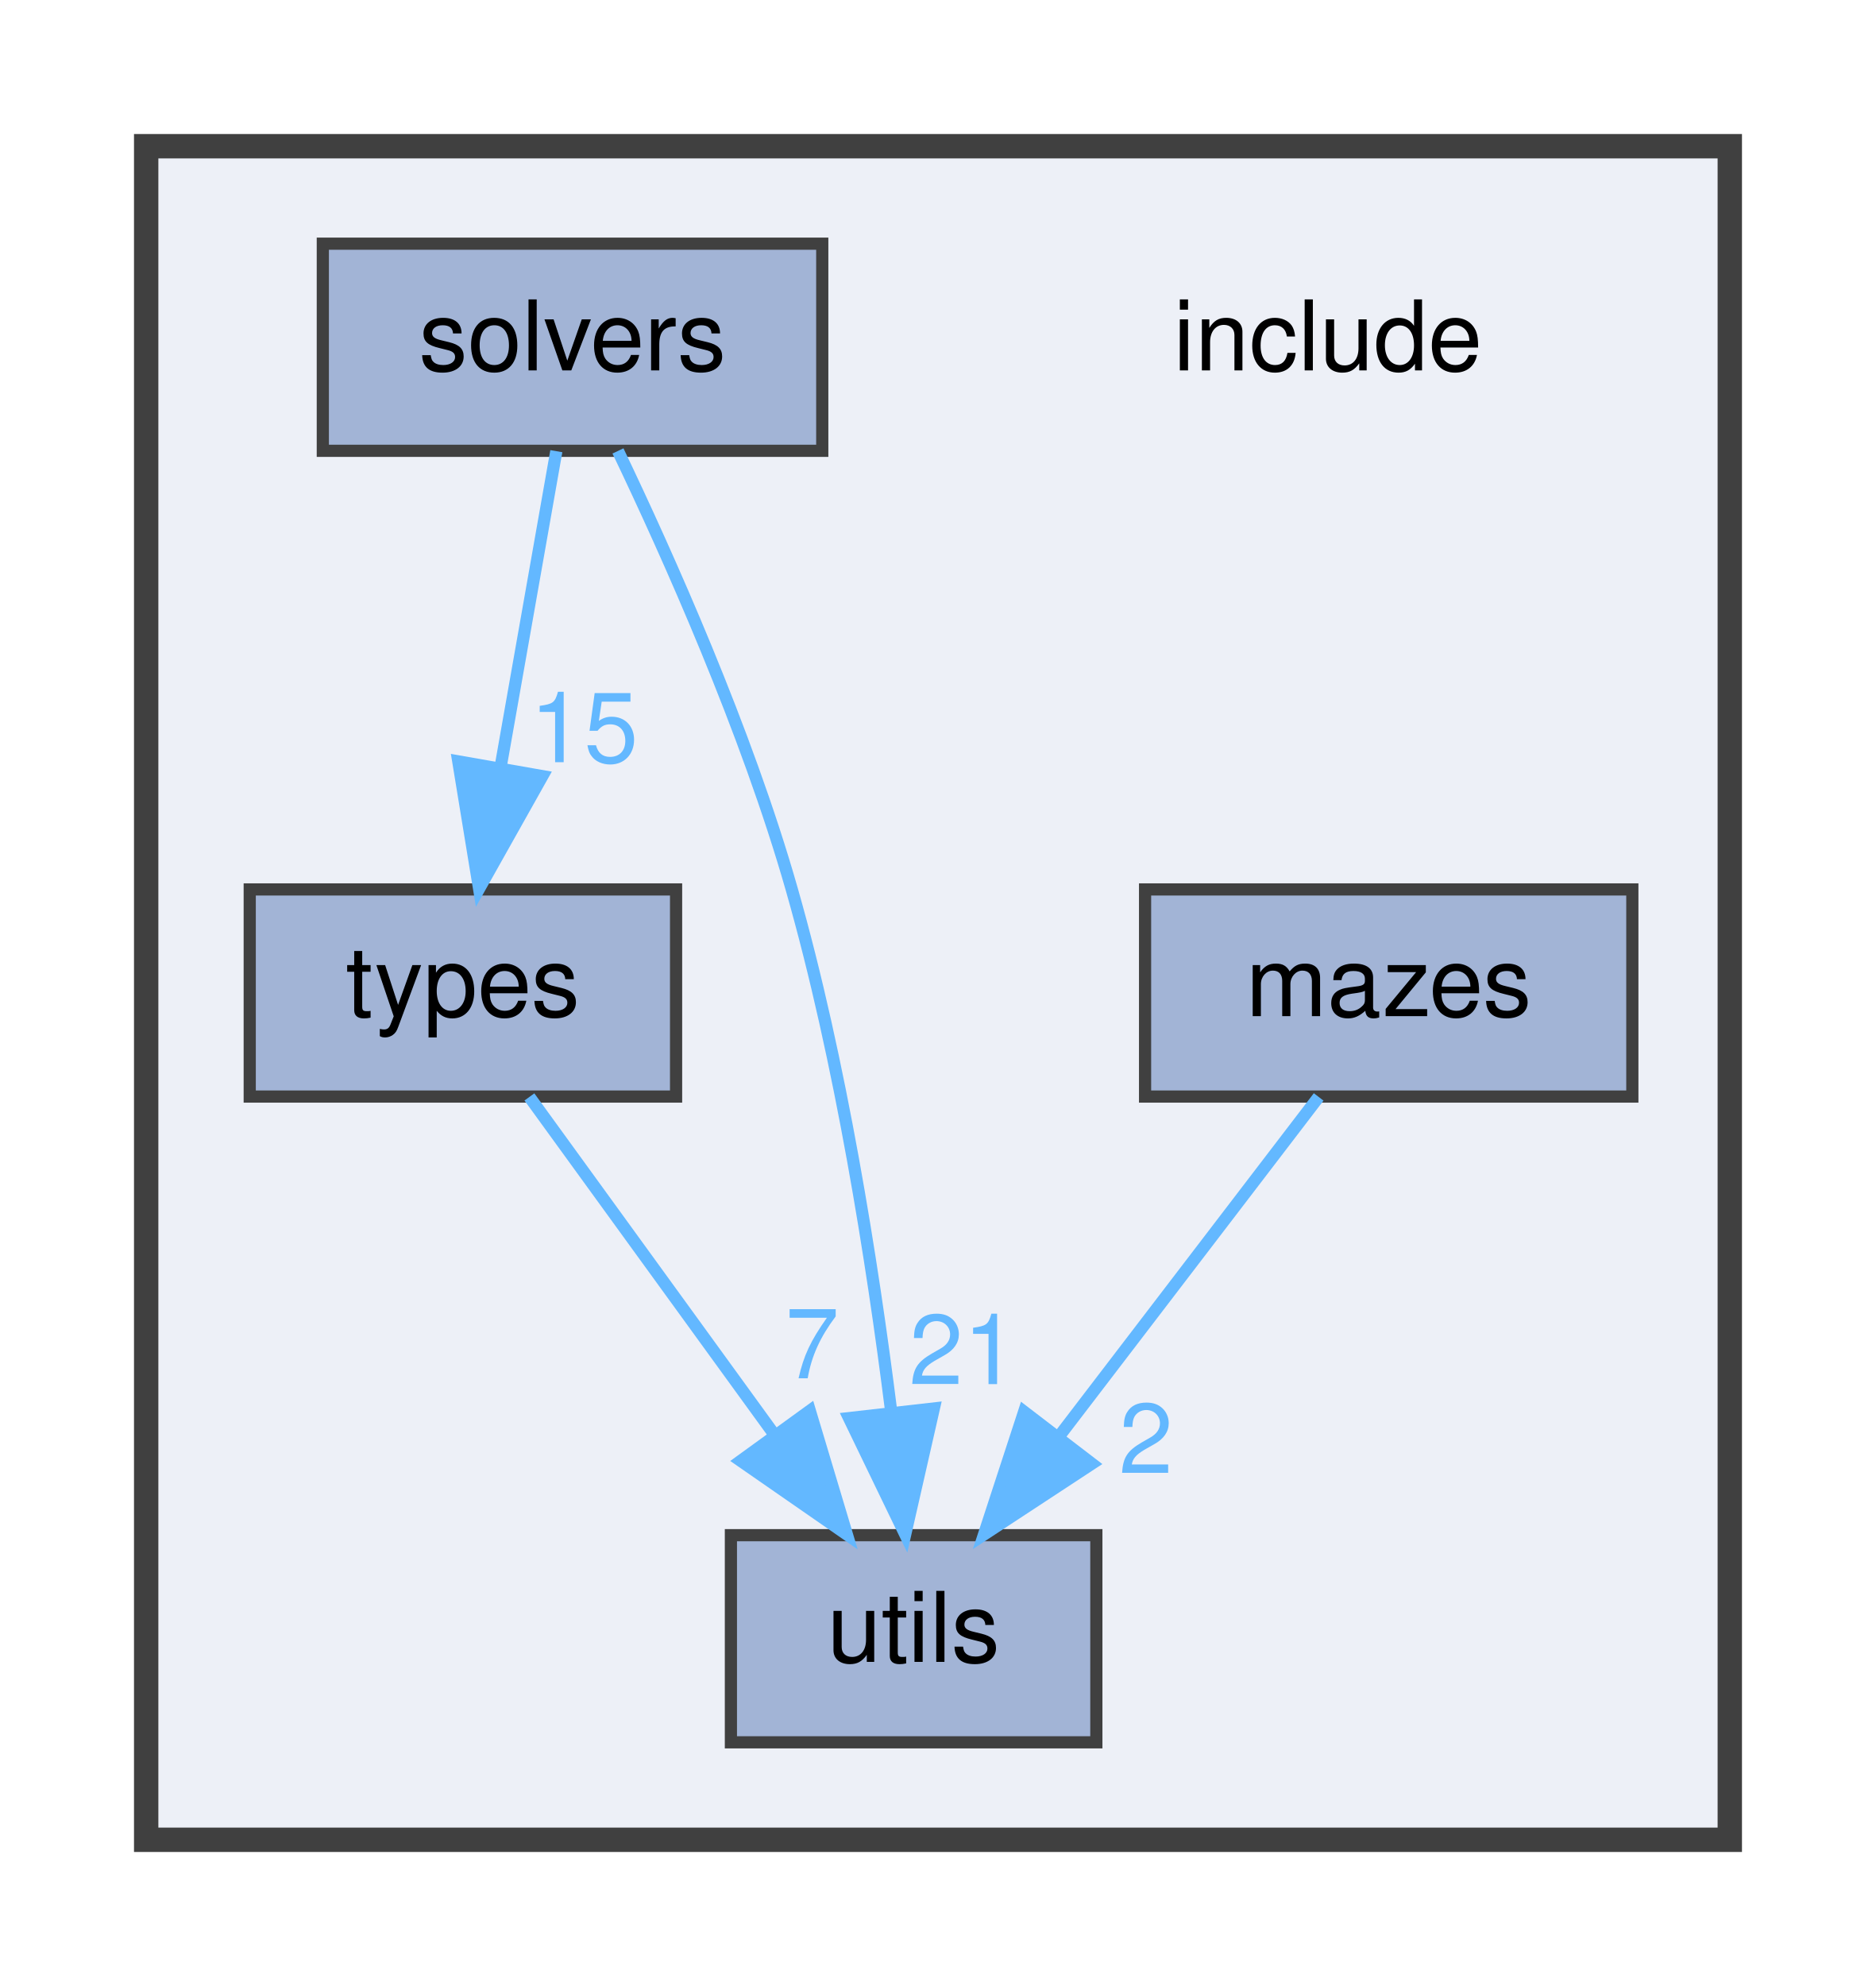
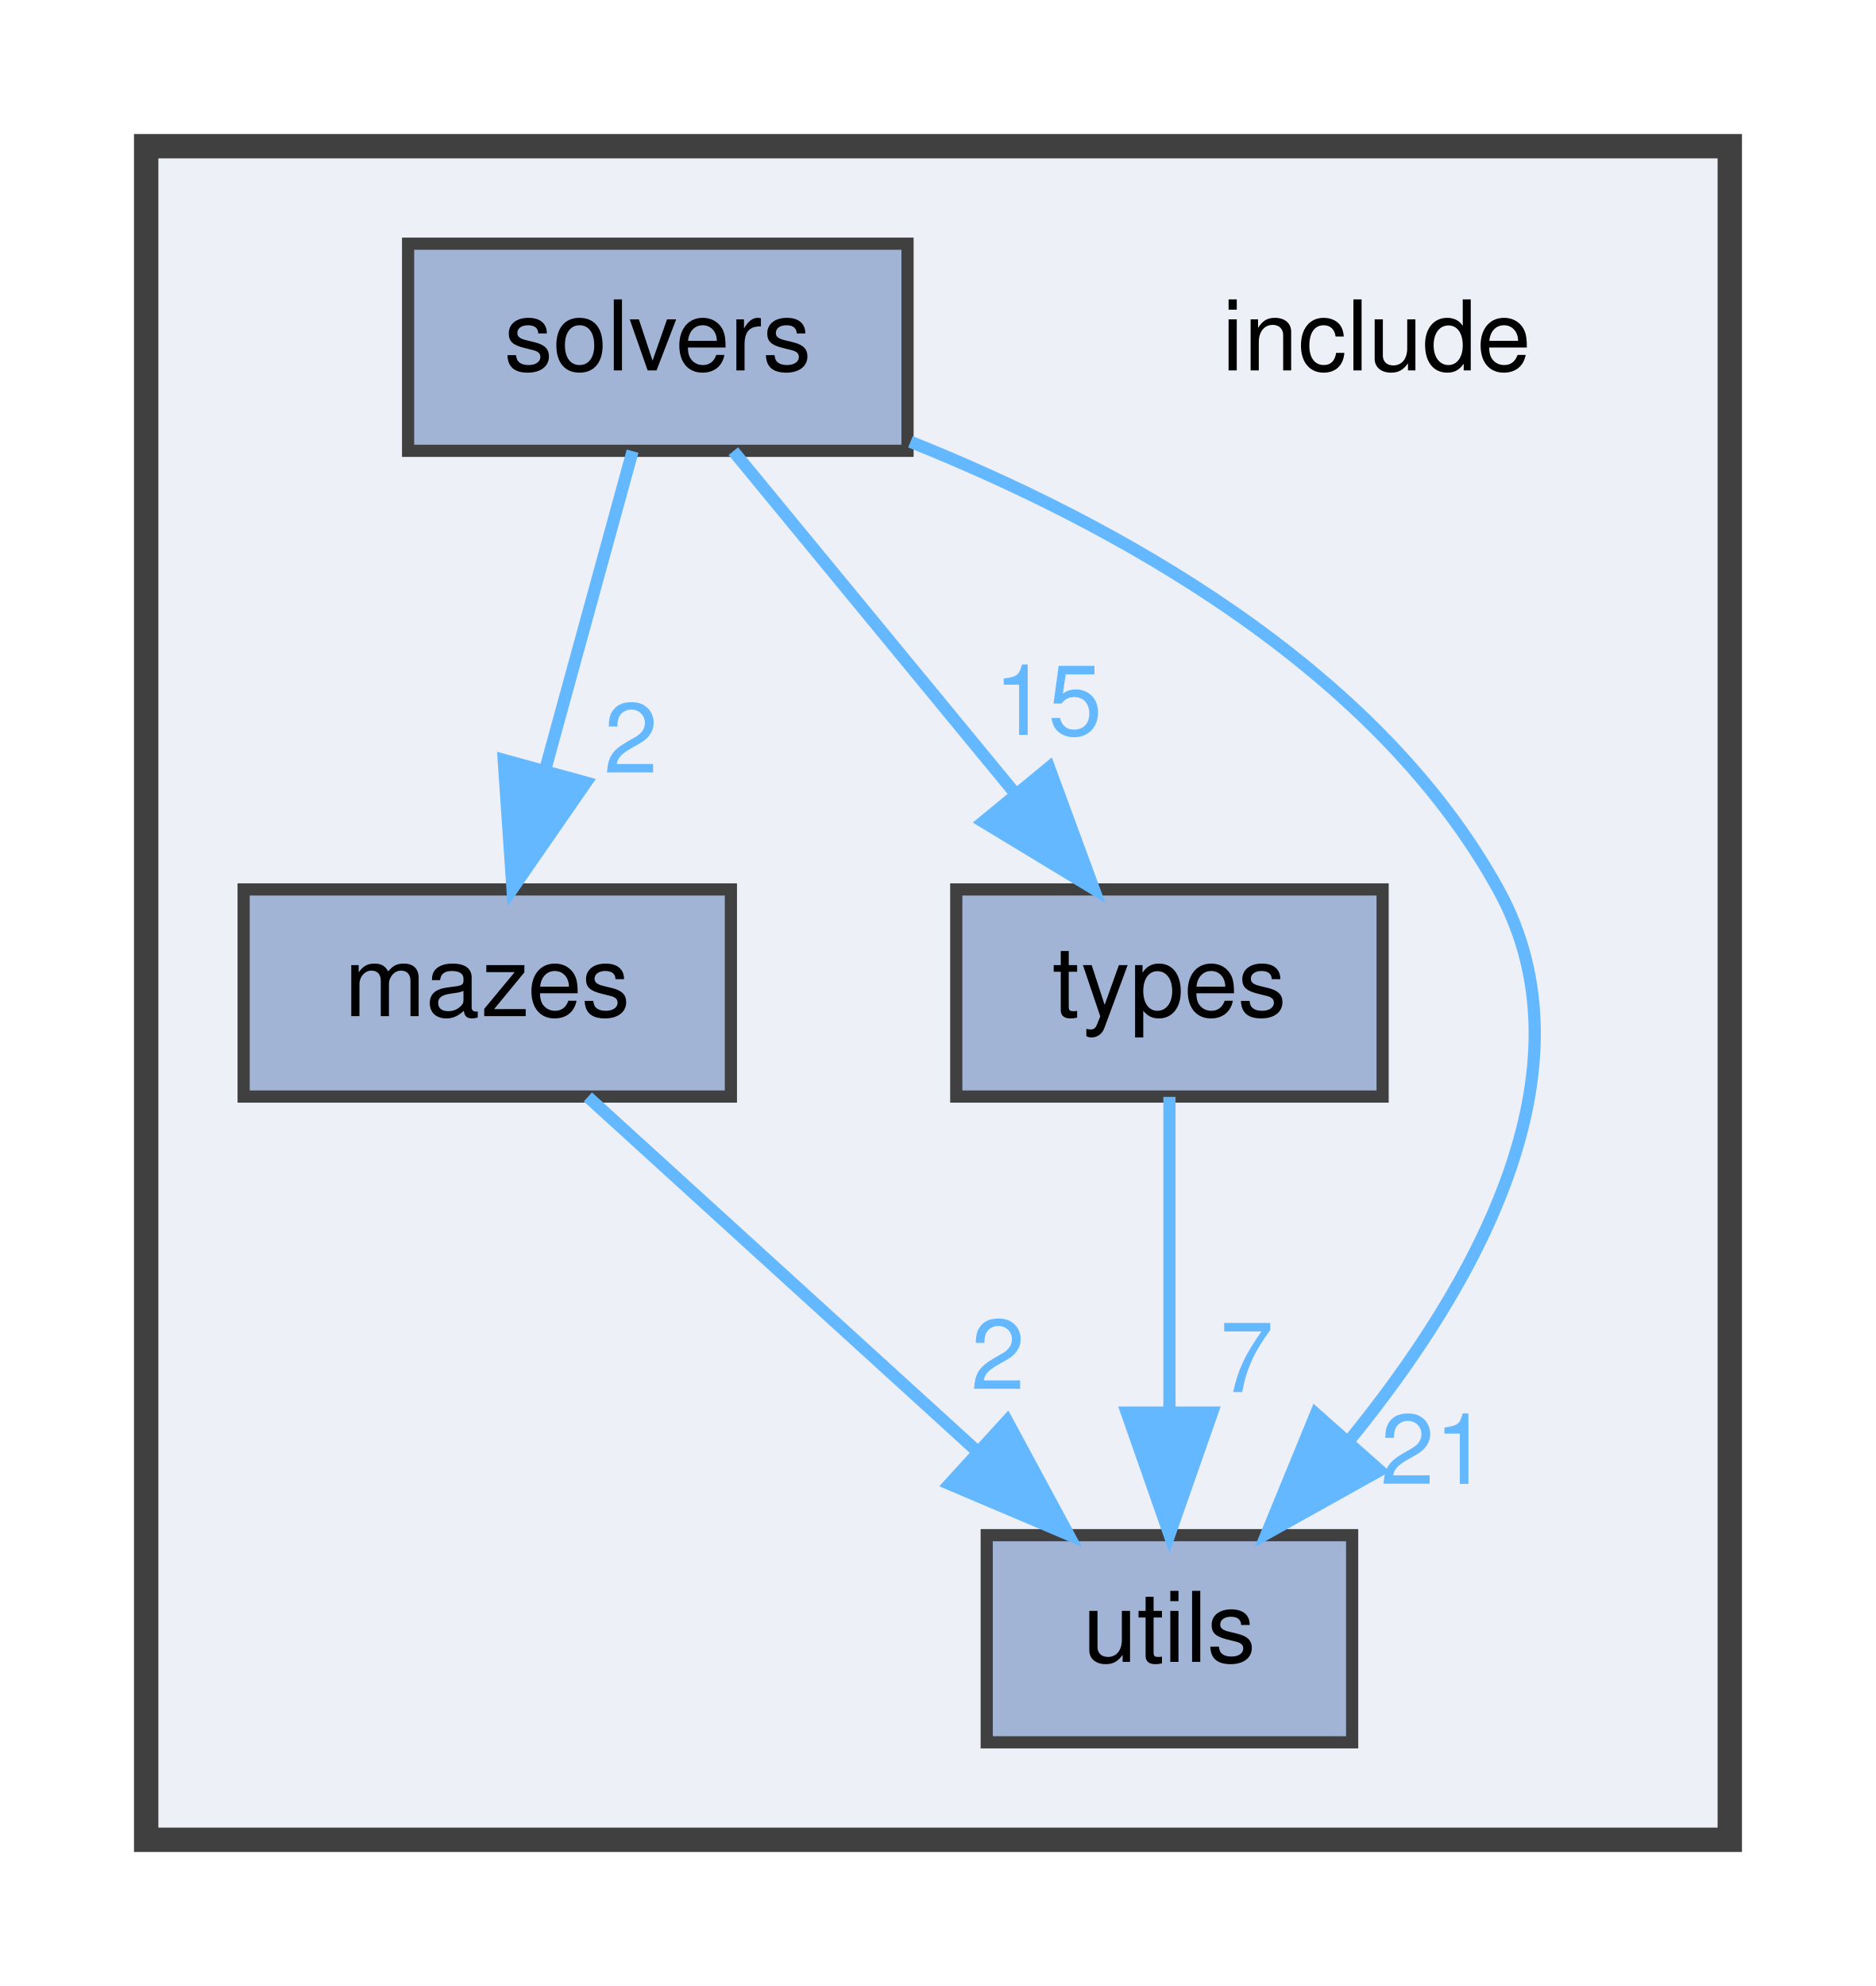
<svg xmlns="http://www.w3.org/2000/svg" xmlns:xlink="http://www.w3.org/1999/xlink" width="154pt" height="163pt" viewBox="0.00 0.00 154.00 163.00">
  <g id="graph0" class="graph" transform="scale(1 1) rotate(0) translate(4 159)">
    <g id="clust1" class="cluster">
      <g id="a_clust1">
        <a xlink:href="dir_d44c64559bbebec7f509842c48db8b23.html" target="_top">
          <polygon fill="#edf0f7" stroke="#404040" stroke-width="2" points="8,-8 8,-147 138,-147 138,-8 8,-8" />
        </a>
      </g>
    </g>
    <g id="node1" class="node">
-       <text text-anchor="middle" x="105" y="-128.6" font-family="Helvetica,sans-Serif" font-size="8.00">include</text>
+       <text text-anchor="middle" x="109" y="-128.6" font-family="Helvetica,sans-Serif" font-size="8.00">include</text>
    </g>
    <g id="node2" class="node">
      <g id="a_node2">
        <a xlink:href="dir_4d98151ebc14e036e8623fd77932f1bb.html" target="_top" xlink:title="mazes">
-           <polygon fill="#a2b4d6" stroke="#404040" points="130,-86 90,-86 90,-69 130,-69 130,-86" />
-           <text text-anchor="middle" x="110" y="-75.6" font-family="Helvetica,sans-Serif" font-size="8.00">mazes</text>
+           <polygon fill="#a2b4d6" stroke="#404040" points="56,-86 16,-86 16,-69 56,-69 56,-86" />
+           <text text-anchor="middle" x="36" y="-75.6" font-family="Helvetica,sans-Serif" font-size="8.00">mazes</text>
        </a>
      </g>
    </g>
    <g id="node5" class="node">
      <g id="a_node5">
        <a xlink:href="dir_821002d4f10779a80d4fb17bc32f21f1.html" target="_top" xlink:title="utils">
-           <polygon fill="#a2b4d6" stroke="#404040" points="86,-33 56,-33 56,-16 86,-16 86,-33" />
-           <text text-anchor="middle" x="71" y="-22.6" font-family="Helvetica,sans-Serif" font-size="8.00">utils</text>
+           <polygon fill="#a2b4d6" stroke="#404040" points="107,-33 77,-33 77,-16 107,-16 107,-33" />
+           <text text-anchor="middle" x="92" y="-22.6" font-family="Helvetica,sans-Serif" font-size="8.00">utils</text>
        </a>
      </g>
    </g>
    <g id="edge1" class="edge">
      <g id="a_edge1">
        <a xlink:href="dir_000005_000010.html" target="_top">
-           <path fill="none" stroke="#63b8ff" d="M104.25,-68.97C98.66,-61.67 90.01,-50.35 82.93,-41.1" />
-           <polygon fill="#63b8ff" stroke="#63b8ff" points="85.63,-38.87 76.78,-33.06 80.07,-43.13 85.63,-38.87" />
+           <path fill="none" stroke="#63b8ff" d="M44.26,-68.97C52.62,-61.37 65.74,-49.41 76.12,-39.97" />
+           <polygon fill="#63b8ff" stroke="#63b8ff" points="78.67,-42.38 83.7,-33.06 73.95,-37.2 78.67,-42.38" />
        </a>
      </g>
      <g id="a_edge1-headlabel">
        <a xlink:href="dir_000005_000010.html" target="_top" xlink:title="2">
-           <text text-anchor="middle" x="90.07" y="-38.1" font-family="Helvetica,sans-Serif" font-size="8.00" fill="#63b8ff">2</text>
+           <text text-anchor="middle" x="77.92" y="-45" font-family="Helvetica,sans-Serif" font-size="8.00" fill="#63b8ff">2</text>
        </a>
      </g>
    </g>
    <g id="node3" class="node">
      <g id="a_node3">
        <a xlink:href="dir_949292de90bec6ca0ef87cb838b26113.html" target="_top" xlink:title="solvers">
-           <polygon fill="#a2b4d6" stroke="#404040" points="63.5,-139 22.5,-139 22.5,-122 63.5,-122 63.5,-139" />
-           <text text-anchor="middle" x="43" y="-128.6" font-family="Helvetica,sans-Serif" font-size="8.00">solvers</text>
+           <polygon fill="#a2b4d6" stroke="#404040" points="70.5,-139 29.5,-139 29.5,-122 70.5,-122 70.5,-139" />
+           <text text-anchor="middle" x="50" y="-128.6" font-family="Helvetica,sans-Serif" font-size="8.00">solvers</text>
+         </a>
+       </g>
+     </g>
+     <g id="edge3" class="edge">
+       <g id="a_edge3">
+         <a xlink:href="dir_000008_000005.html" target="_top">
+           <path fill="none" stroke="#63b8ff" d="M47.93,-121.97C46.05,-115.12 43.2,-104.74 40.76,-95.84" />
+           <polygon fill="#63b8ff" stroke="#63b8ff" points="44.1,-94.77 38.07,-86.06 37.35,-96.63 44.1,-94.77" />
+         </a>
+       </g>
+       <g id="a_edge3-headlabel">
+         <a xlink:href="dir_000008_000005.html" target="_top" xlink:title="2">
+           <text text-anchor="middle" x="47.79" y="-95.59" font-family="Helvetica,sans-Serif" font-size="8.00" fill="#63b8ff">2</text>
        </a>
      </g>
    </g>
    <g id="node4" class="node">
      <g id="a_node4">
        <a xlink:href="dir_0ad255a918b7fba820a1ddafed6fa637.html" target="_top" xlink:title="types">
-           <polygon fill="#a2b4d6" stroke="#404040" points="51.5,-86 16.5,-86 16.5,-69 51.5,-69 51.5,-86" />
-           <text text-anchor="middle" x="34" y="-75.6" font-family="Helvetica,sans-Serif" font-size="8.00">types</text>
+           <polygon fill="#a2b4d6" stroke="#404040" points="109.5,-86 74.5,-86 74.5,-69 109.5,-69 109.5,-86" />
+           <text text-anchor="middle" x="92" y="-75.6" font-family="Helvetica,sans-Serif" font-size="8.00">types</text>
        </a>
      </g>
    </g>
    <g id="edge2" class="edge">
      <g id="a_edge2">
        <a xlink:href="dir_000008_000009.html" target="_top">
-           <path fill="none" stroke="#63b8ff" d="M41.67,-121.97C40.48,-115.19 38.67,-104.97 37.11,-96.13" />
-           <polygon fill="#63b8ff" stroke="#63b8ff" points="40.52,-95.3 35.33,-86.06 33.62,-96.51 40.52,-95.3" />
+           <path fill="none" stroke="#63b8ff" d="M56.2,-121.97C62.28,-114.59 71.72,-103.12 79.39,-93.81" />
+           <polygon fill="#63b8ff" stroke="#63b8ff" points="82.12,-96 85.78,-86.06 76.72,-91.55 82.12,-96" />
        </a>
      </g>
      <g id="a_edge2-headlabel">
        <a xlink:href="dir_000008_000009.html" target="_top" xlink:title="15">
-           <text text-anchor="middle" x="43.94" y="-96.44" font-family="Helvetica,sans-Serif" font-size="8.00" fill="#63b8ff">15</text>
-         </a>
-       </g>
-     </g>
-     <g id="edge3" class="edge">
-       <g id="a_edge3">
-         <a xlink:href="dir_000008_000010.html" target="_top">
-           <path fill="none" stroke="#63b8ff" d="M46.73,-121.99C50.81,-113.46 57.28,-99.05 61,-86 65.03,-71.88 67.62,-55.41 69.15,-43.23" />
-           <polygon fill="#63b8ff" stroke="#63b8ff" points="72.66,-43.4 70.31,-33.07 65.7,-42.61 72.66,-43.4" />
-         </a>
-       </g>
-       <g id="a_edge3-headlabel">
-         <a xlink:href="dir_000008_000010.html" target="_top" xlink:title="21">
-           <text text-anchor="middle" x="75.07" y="-45.4" font-family="Helvetica,sans-Serif" font-size="8.00" fill="#63b8ff">21</text>
+           <text text-anchor="middle" x="82.03" y="-98.68" font-family="Helvetica,sans-Serif" font-size="8.00" fill="#63b8ff">15</text>
        </a>
      </g>
    </g>
    <g id="edge4" class="edge">
      <g id="a_edge4">
-         <a xlink:href="dir_000009_000010.html" target="_top">
-           <path fill="none" stroke="#63b8ff" d="M39.46,-68.97C44.71,-61.74 52.8,-50.59 59.47,-41.39" />
-           <polygon fill="#63b8ff" stroke="#63b8ff" points="62.48,-43.21 65.52,-33.06 56.81,-39.1 62.48,-43.21" />
+         <a xlink:href="dir_000008_000010.html" target="_top">
+           <path fill="none" stroke="#63b8ff" d="M70.74,-122.74C87.11,-116.18 108.81,-104.47 119,-86 127.22,-71.11 116.93,-53.23 106.78,-40.79" />
+           <polygon fill="#63b8ff" stroke="#63b8ff" points="109.25,-38.31 100,-33.15 104.02,-42.95 109.25,-38.31" />
        </a>
      </g>
      <g id="a_edge4-headlabel">
+         <a xlink:href="dir_000008_000010.html" target="_top" xlink:title="21">
+           <text text-anchor="middle" x="113.76" y="-37.21" font-family="Helvetica,sans-Serif" font-size="8.00" fill="#63b8ff">21</text>
+         </a>
+       </g>
+     </g>
+     <g id="edge5" class="edge">
+       <g id="a_edge5">
+         <a xlink:href="dir_000009_000010.html" target="_top">
+           <path fill="none" stroke="#63b8ff" d="M92,-68.97C92,-62.19 92,-51.97 92,-43.13" />
+           <polygon fill="#63b8ff" stroke="#63b8ff" points="95.5,-43.06 92,-33.06 88.5,-43.06 95.5,-43.06" />
+         </a>
+       </g>
+       <g id="a_edge5-headlabel">
        <a xlink:href="dir_000009_000010.html" target="_top" xlink:title="7">
-           <text text-anchor="middle" x="62.67" y="-45.88" font-family="Helvetica,sans-Serif" font-size="8.00" fill="#63b8ff">7</text>
+           <text text-anchor="middle" x="98.34" y="-44.75" font-family="Helvetica,sans-Serif" font-size="8.00" fill="#63b8ff">7</text>
        </a>
      </g>
    </g>
  </g>
</svg>
